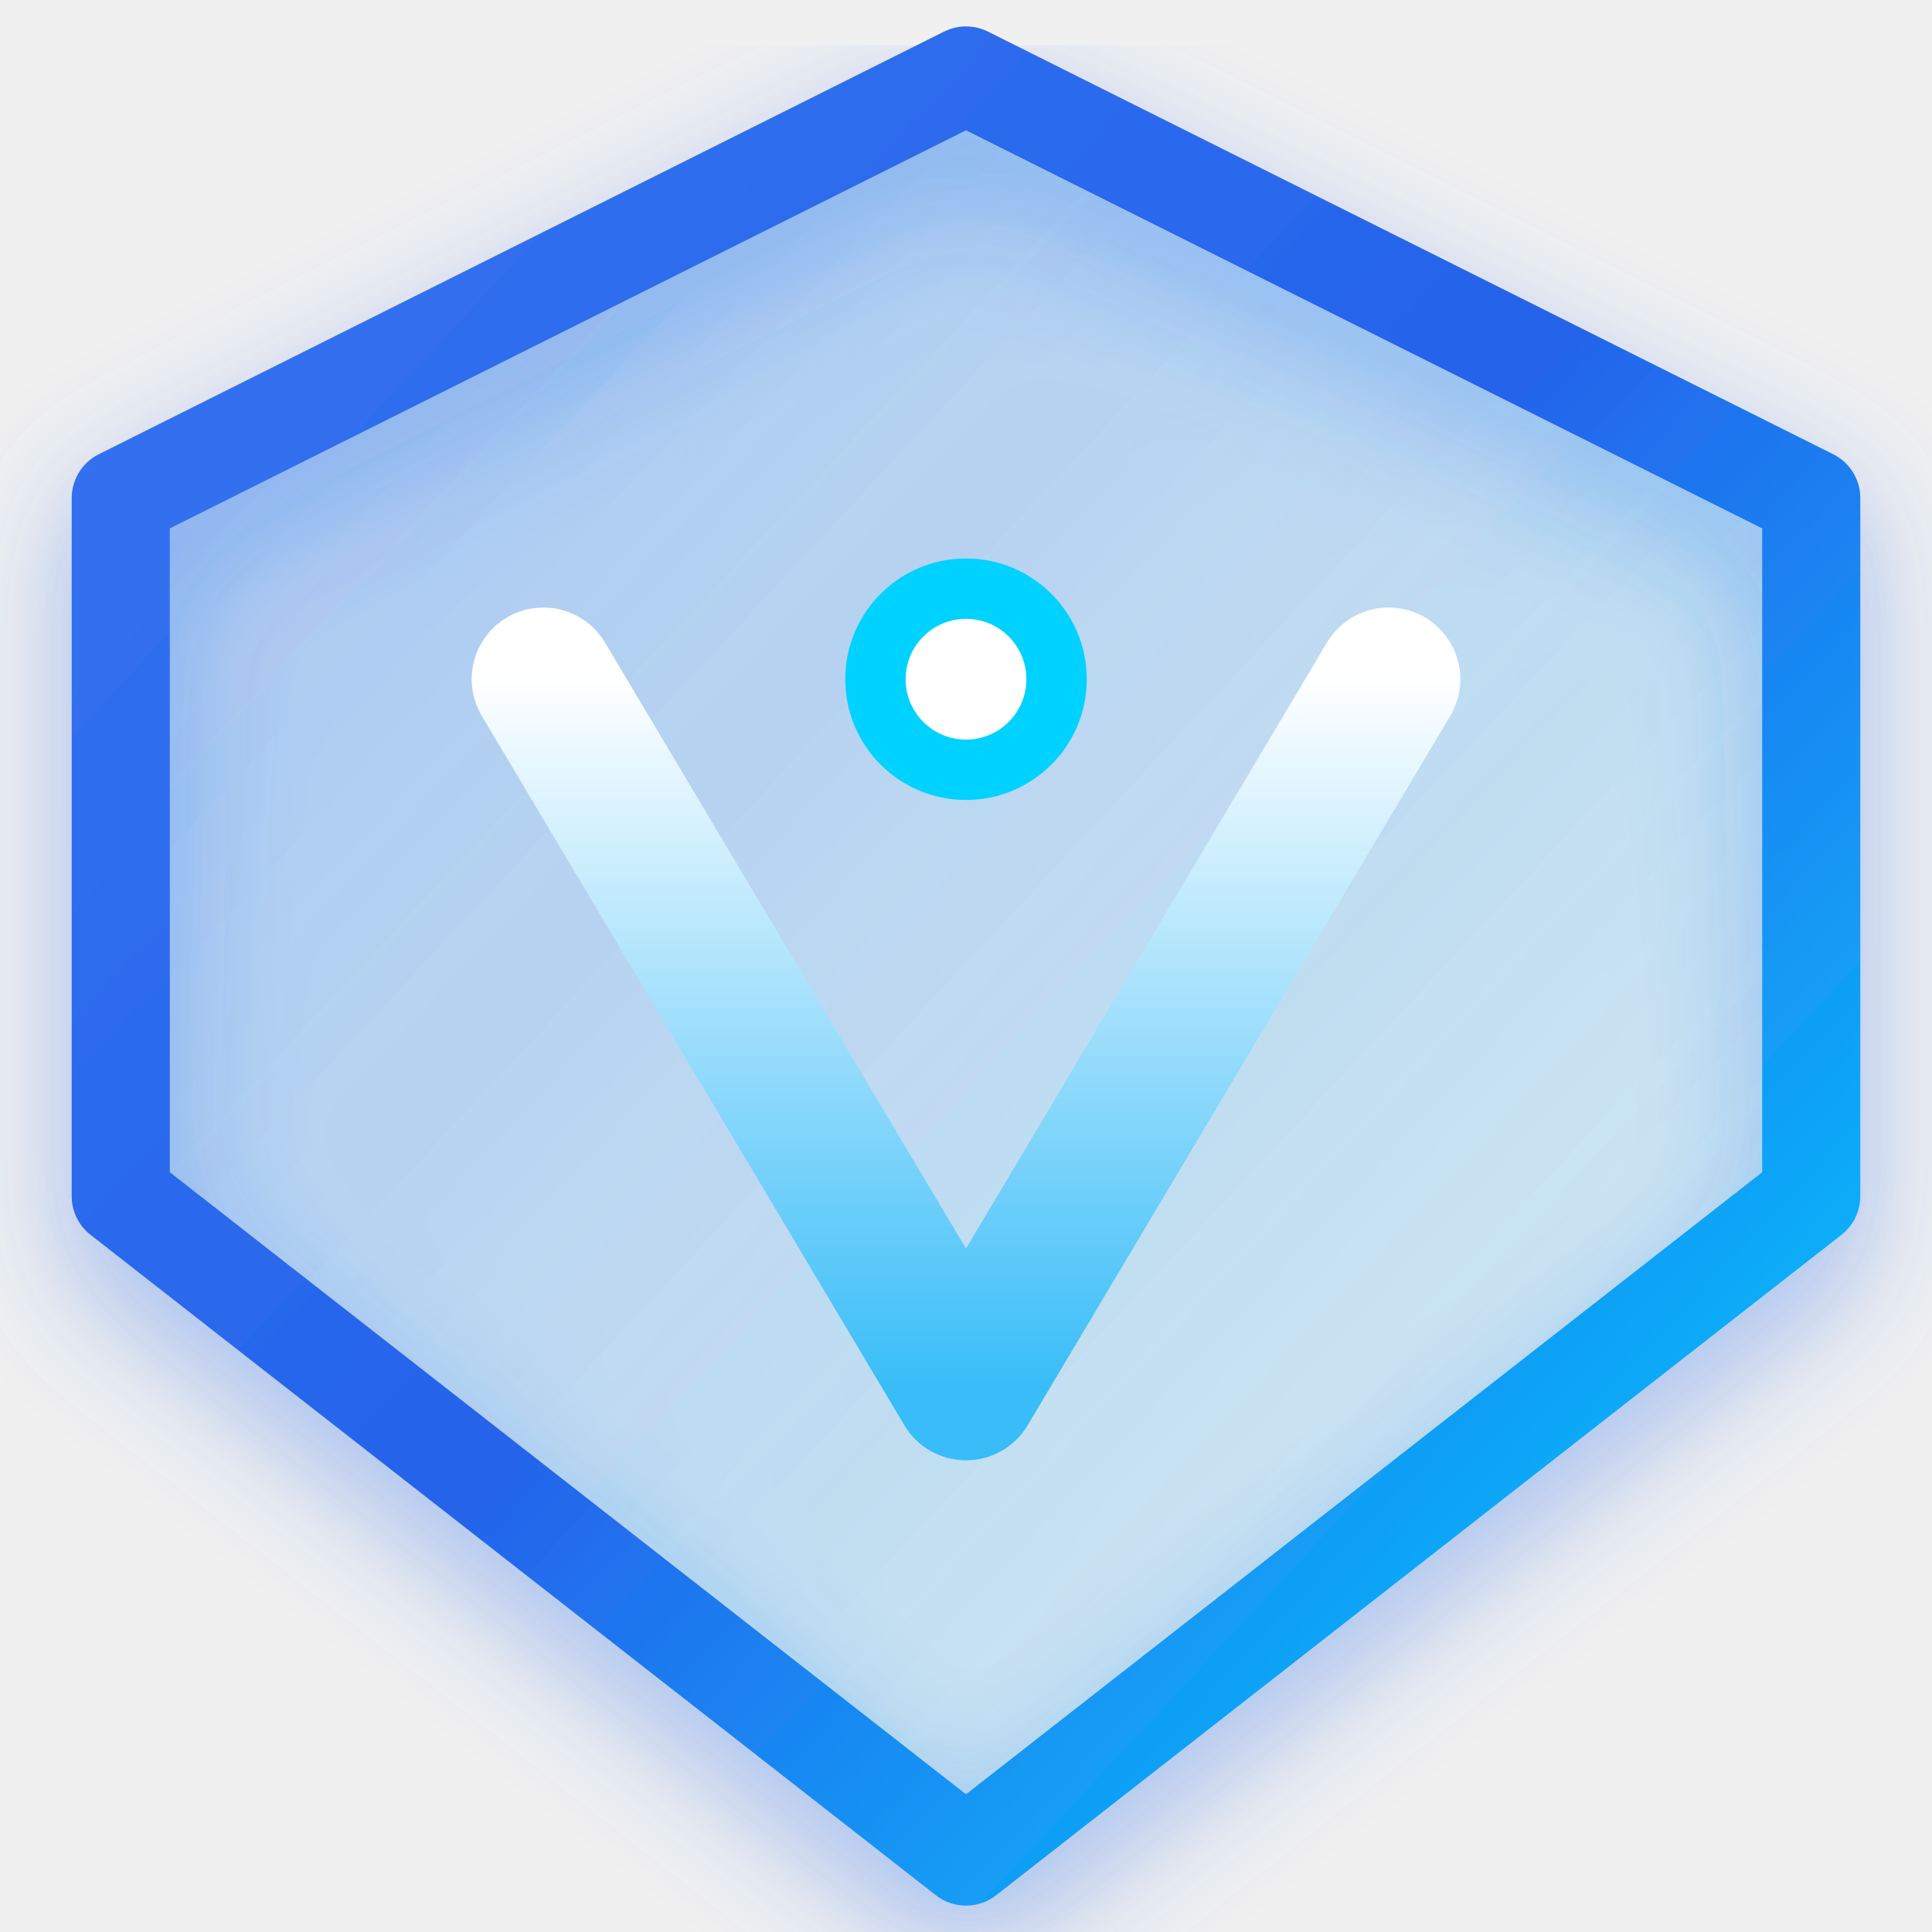
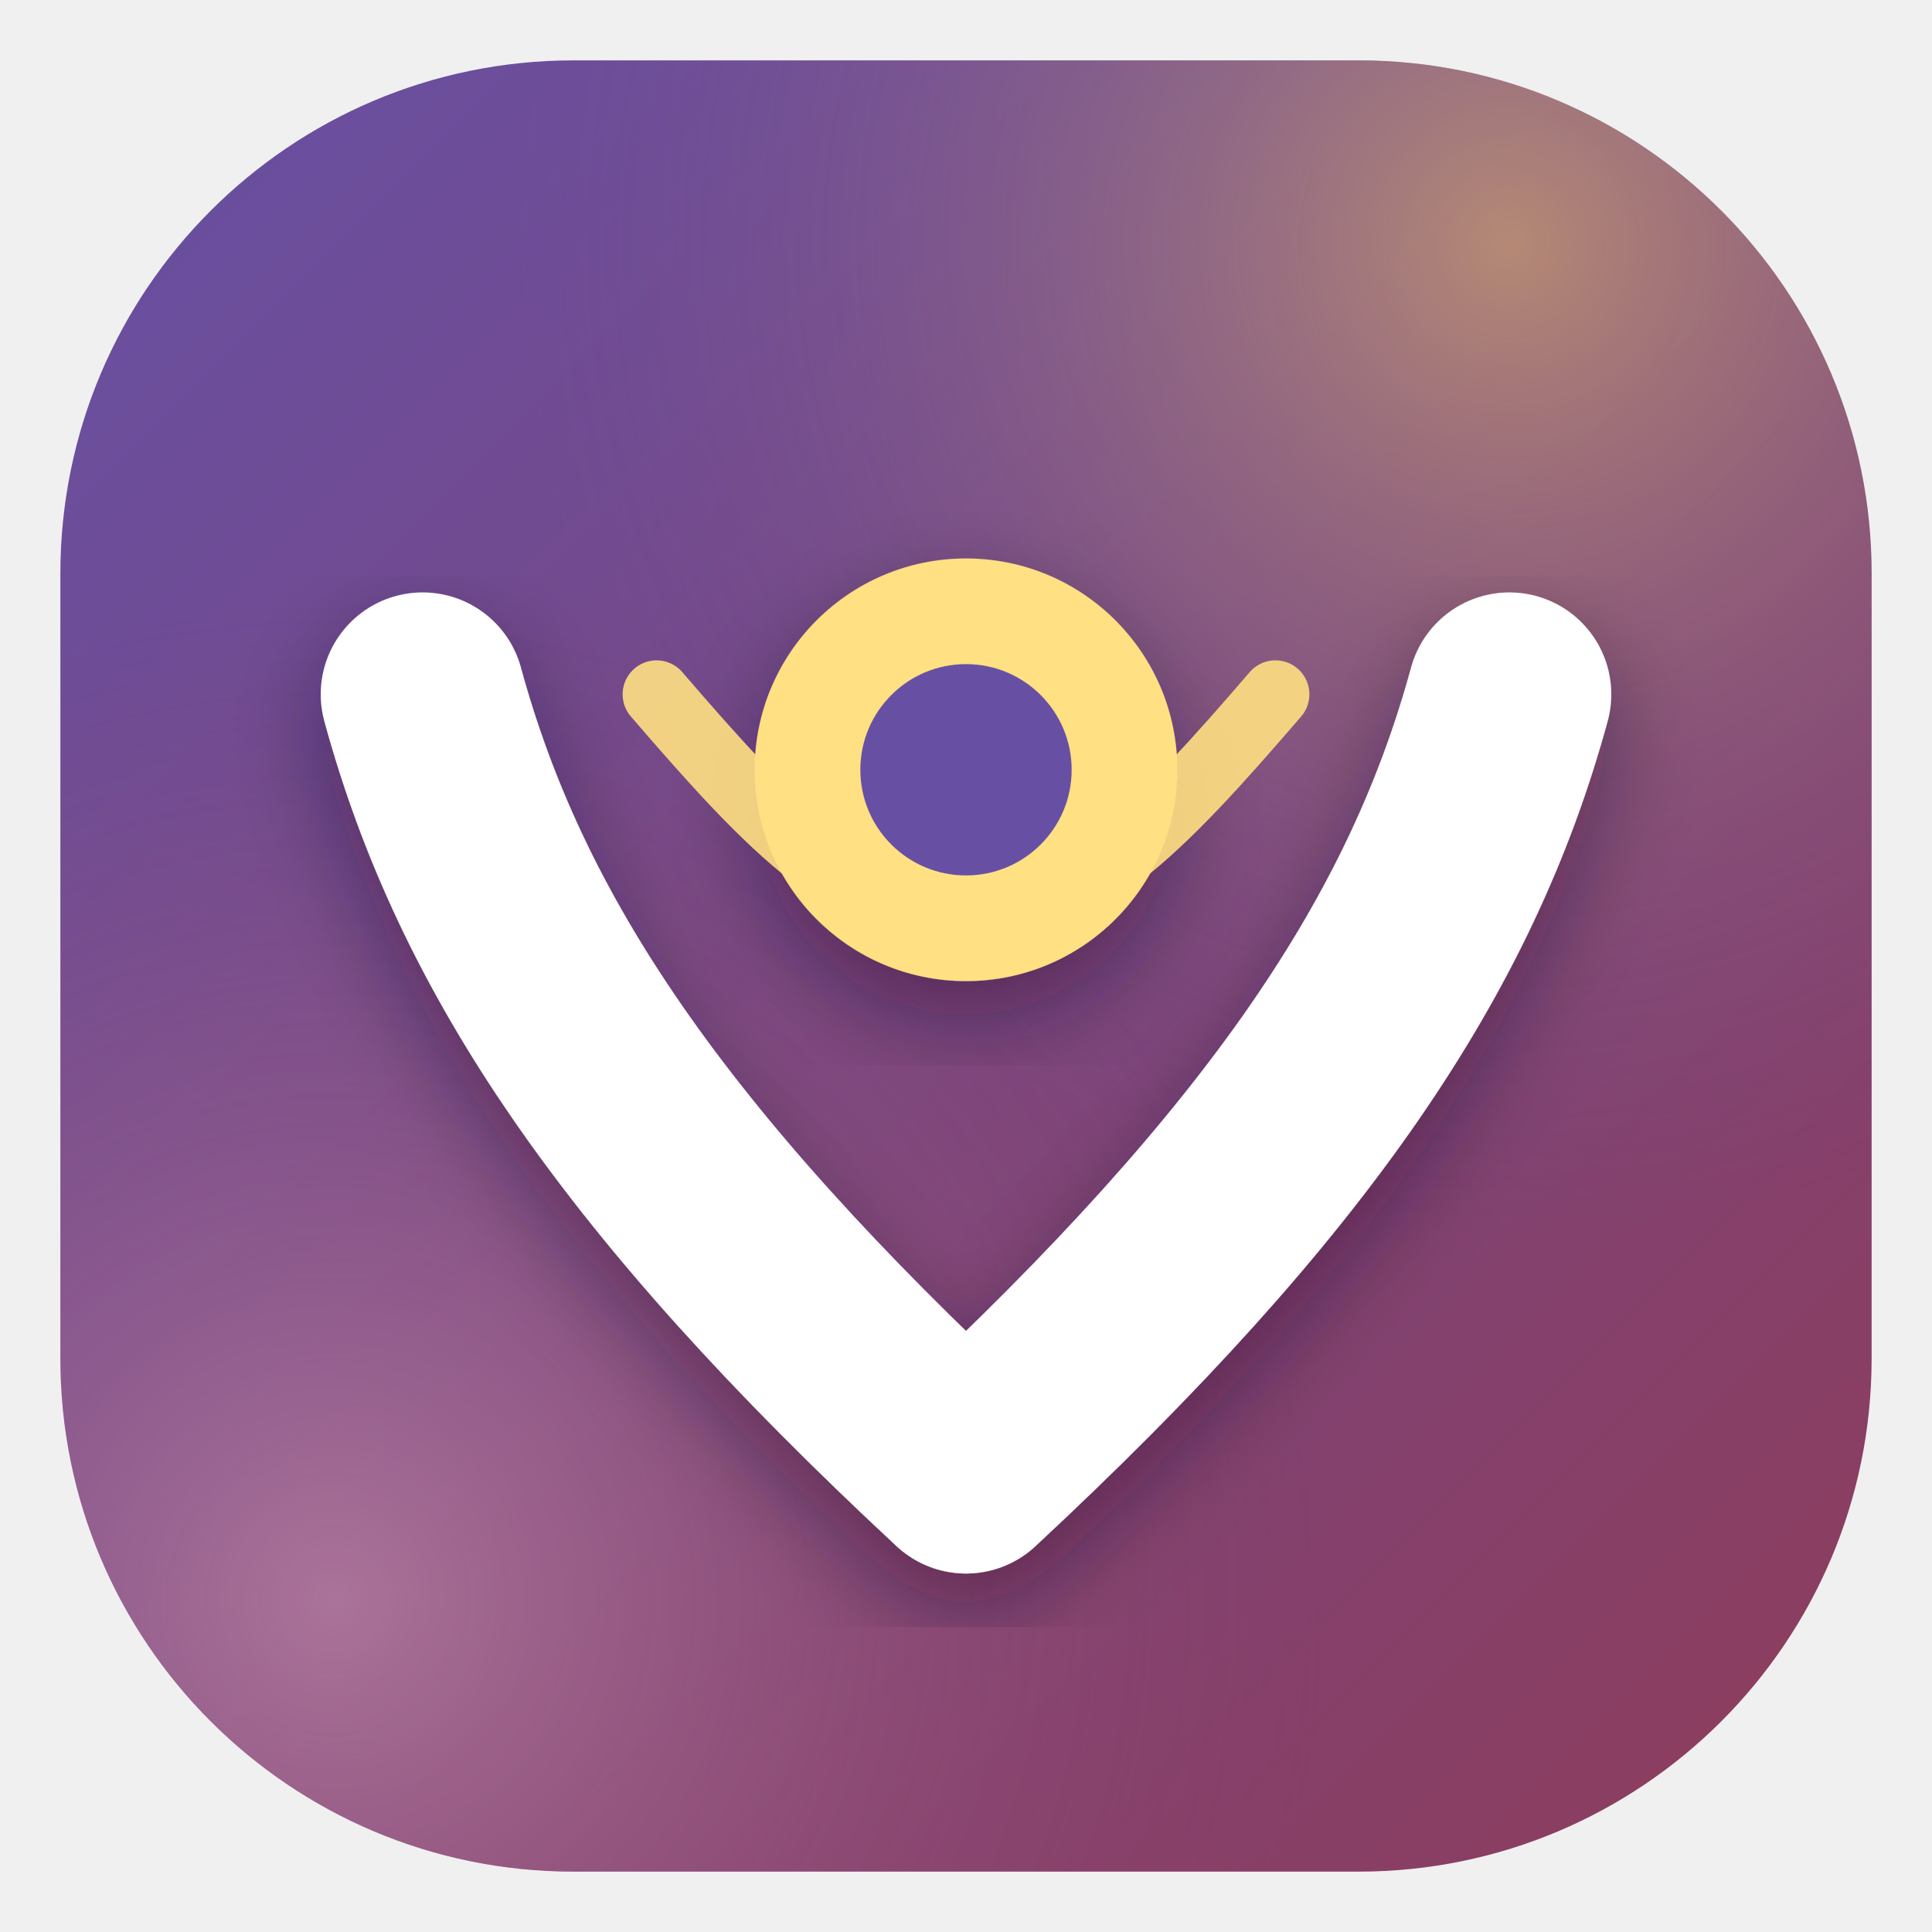
<svg xmlns="http://www.w3.org/2000/svg" viewBox="0 0 512 512" width="100%" height="100%">
  <defs>
-     <linearGradient id="shieldGrad" x1="0%" y1="0%" x2="100%" y2="100%">
-       <stop offset="0%" stop-color="#3574F0" />
-       <stop offset="50%" stop-color="#2563EB" />
-       <stop offset="100%" stop-color="#00D2FF" />
+     <linearGradient id="myBgGrad" x1="0%" y1="0%" x2="100%" y2="100%">
+       <stop offset="0%" stop-color="#6750A4" />
+       <stop offset="100%" stop-color="#8E3C5A" />
    </linearGradient>
-     <linearGradient id="shieldBg" x1="0%" y1="0%" x2="100%" y2="100%">
-       <stop offset="0%" stop-color="#3574F0" stop-opacity="0.3" />
-       <stop offset="100%" stop-color="#00D2FF" stop-opacity="0.08" />
-     </linearGradient>
-     <linearGradient id="vGrad" x1="0%" y1="0%" x2="0%" y2="100%">
-       <stop offset="0%" stop-color="#FFFFFF" />
-       <stop offset="100%" stop-color="#38BDF8" />
-     </linearGradient>
-     <filter id="shadow" x="-20%" y="-20%" width="140%" height="140%">
-       <feDropShadow dx="0" dy="12" stdDeviation="16" flood-color="#3574F0" flood-opacity="0.45" />
+     <radialGradient id="goldBlob" cx="80%" cy="10%" r="55%">
+       <stop offset="0%" stop-color="#FFDA64" stop-opacity="0.45" />
+       <stop offset="100%" stop-color="#6750A4" stop-opacity="0" />
+     </radialGradient>
+     <radialGradient id="roseBlob" cx="15%" cy="85%" r="55%">
+       <stop offset="0%" stop-color="#F8BDC4" stop-opacity="0.38" />
+       <stop offset="100%" stop-color="#8E3C5A" stop-opacity="0" />
+     </radialGradient>
+     <filter id="ribbonShadow" x="-20%" y="-20%" width="140%" height="140%">
+       <feDropShadow dx="0" dy="10" stdDeviation="12" flood-color="#1E0A24" flood-opacity="0.4" />
    </filter>
  </defs>
-   <polygon points="256,20 480,132 480,317 256,492 32,317 32,132" fill="url(#shieldBg)" stroke="url(#shieldGrad)" stroke-width="26" stroke-linejoin="round" filter="url(#shadow)" />
-   <path d="M 144,180 L 256,368 L 368,180" fill="none" stroke="url(#vGrad)" stroke-width="38" stroke-linecap="round" stroke-linejoin="round" />
-   <circle cx="256" cy="180" r="32" fill="#00D2FF" />
-   <circle cx="256" cy="180" r="16" fill="#FFFFFF" />
+   <rect x="16" y="16" width="480" height="480" rx="136" ry="136" fill="url(#myBgGrad)" />
+   <rect x="16" y="16" width="480" height="480" rx="136" ry="136" fill="url(#goldBlob)" />
+   <rect x="16" y="16" width="480" height="480" rx="136" ry="136" fill="url(#roseBlob)" />
+   <circle cx="256" cy="204" r="56" fill="#FFE082" filter="url(#ribbonShadow)" />
+   <circle cx="256" cy="204" r="28" fill="#6750A4" />
+   <path d="M 112,184 C 130,250 170,310 256,390 C 342,310 382,250 400,184" fill="none" stroke="#FFFFFF" stroke-width="54" stroke-linecap="round" stroke-linejoin="round" filter="url(#ribbonShadow)" />
+   <path d="M 174,184 C 205,220 226,242 256,242 C 286,242 307,220 338,184" fill="none" stroke="#FFE082" stroke-width="18" stroke-linecap="round" stroke-opacity="0.9" />
</svg>
